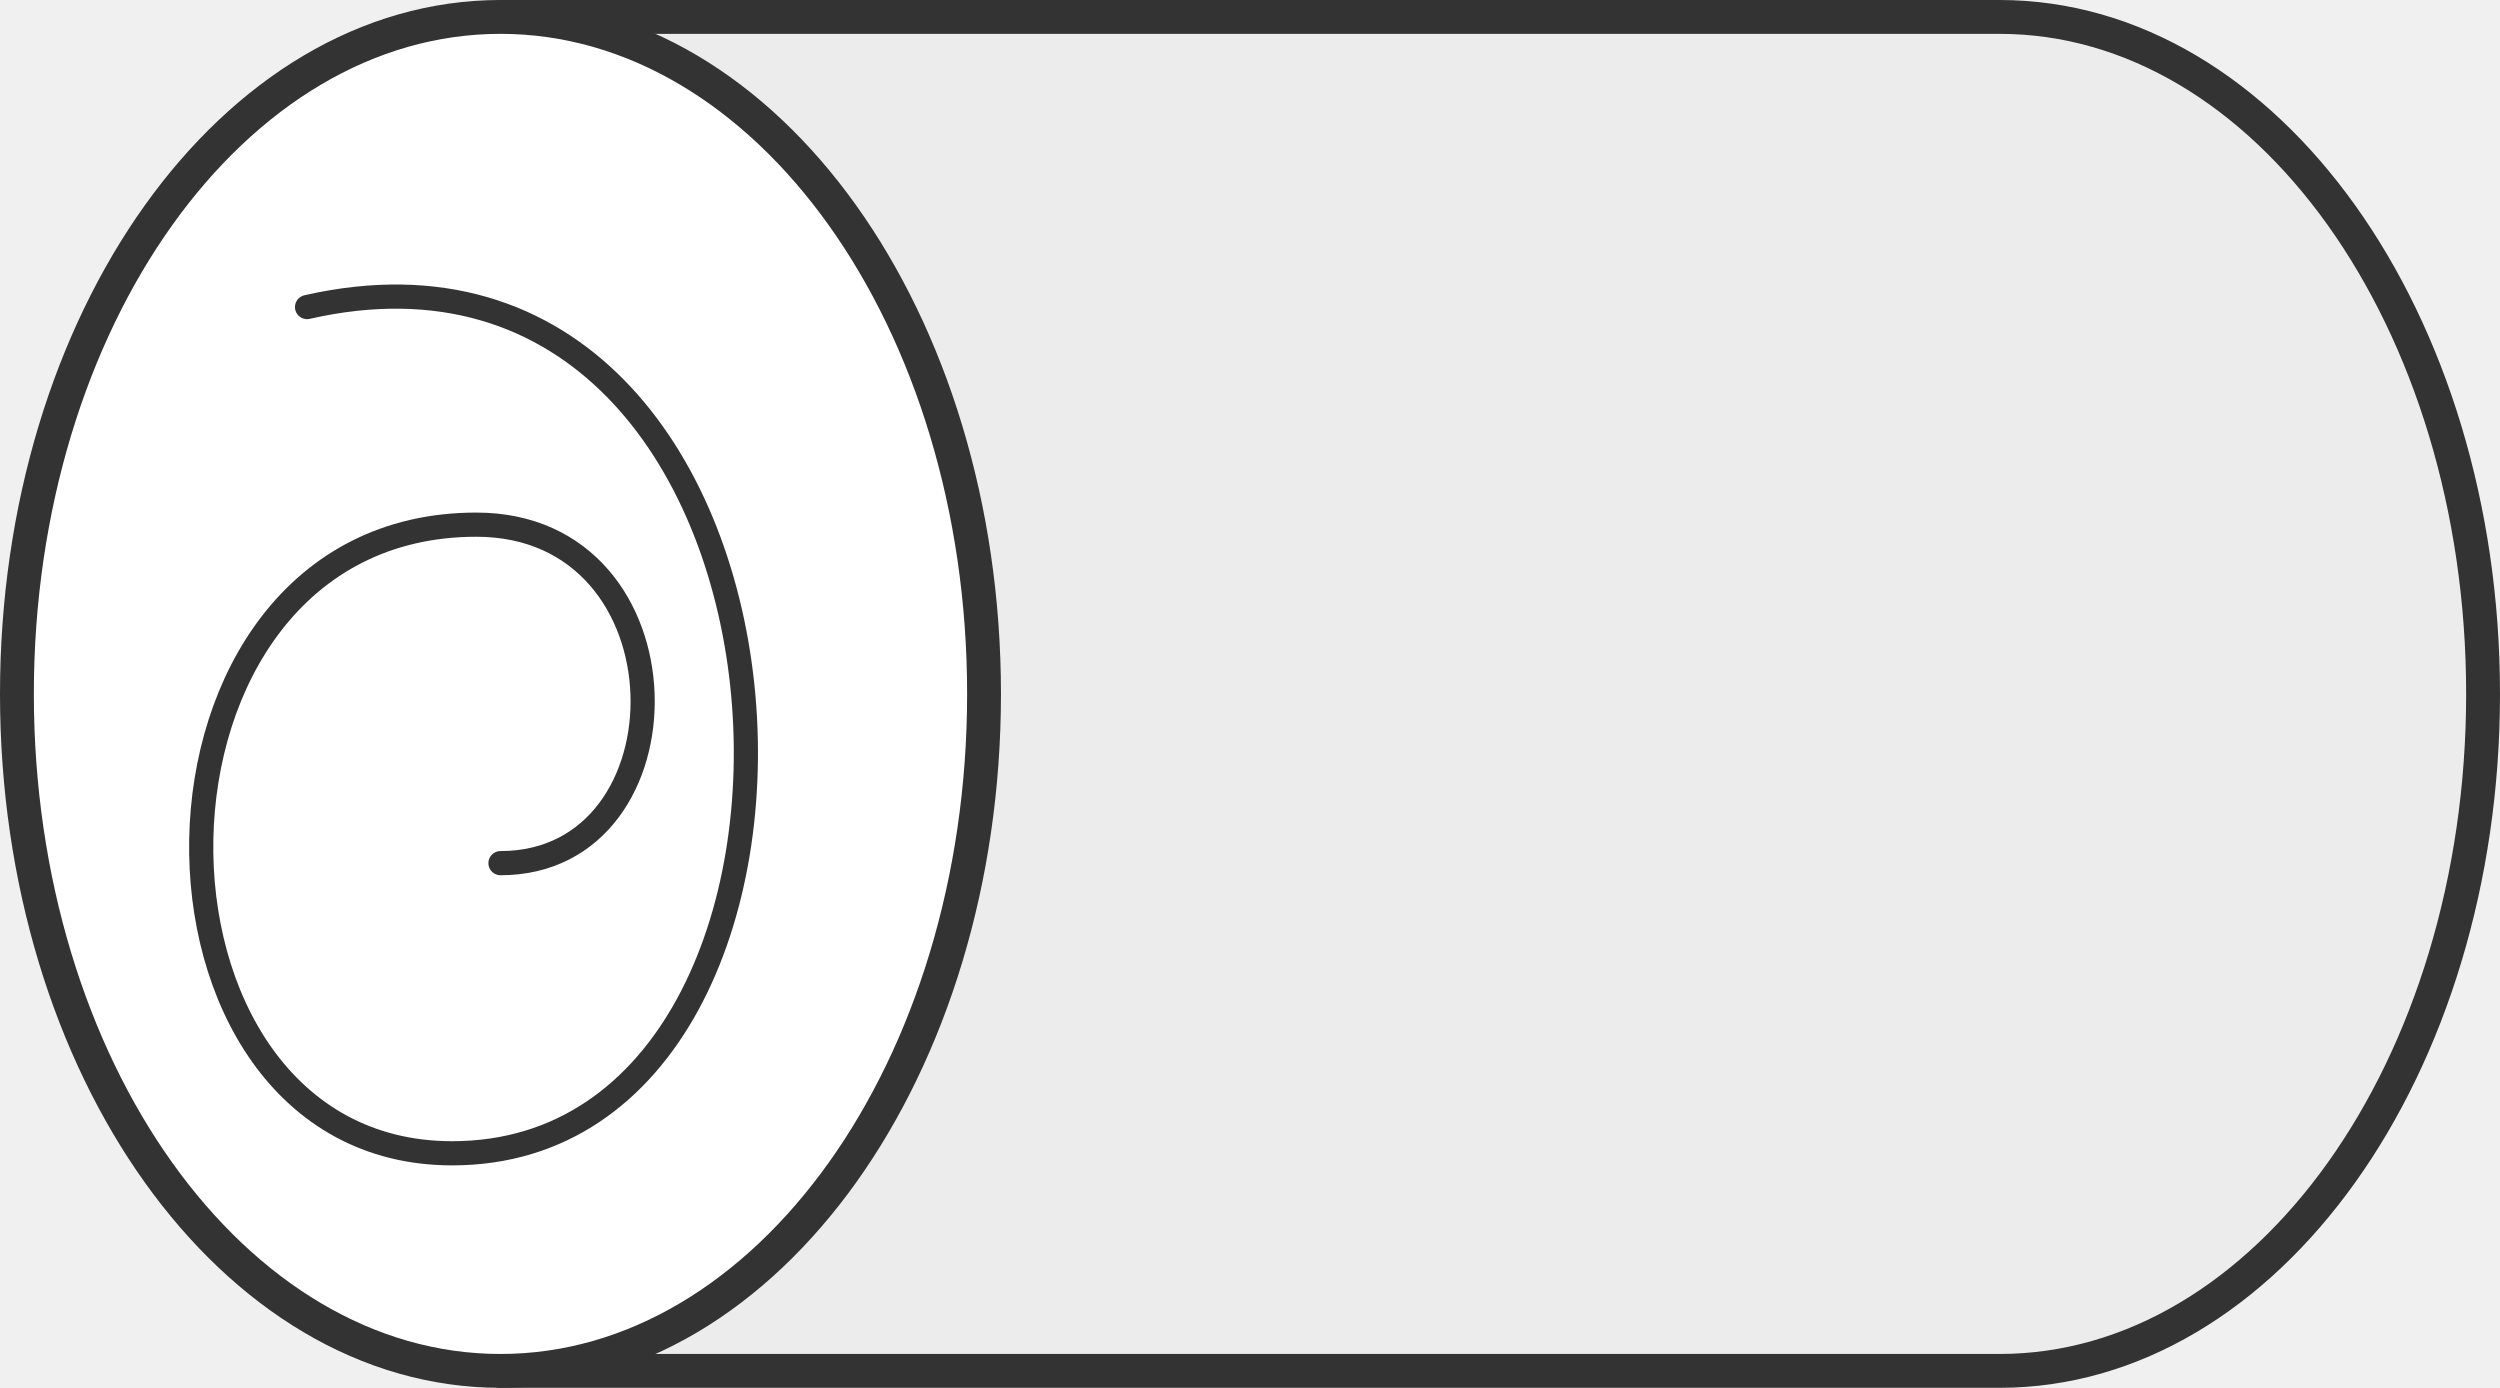
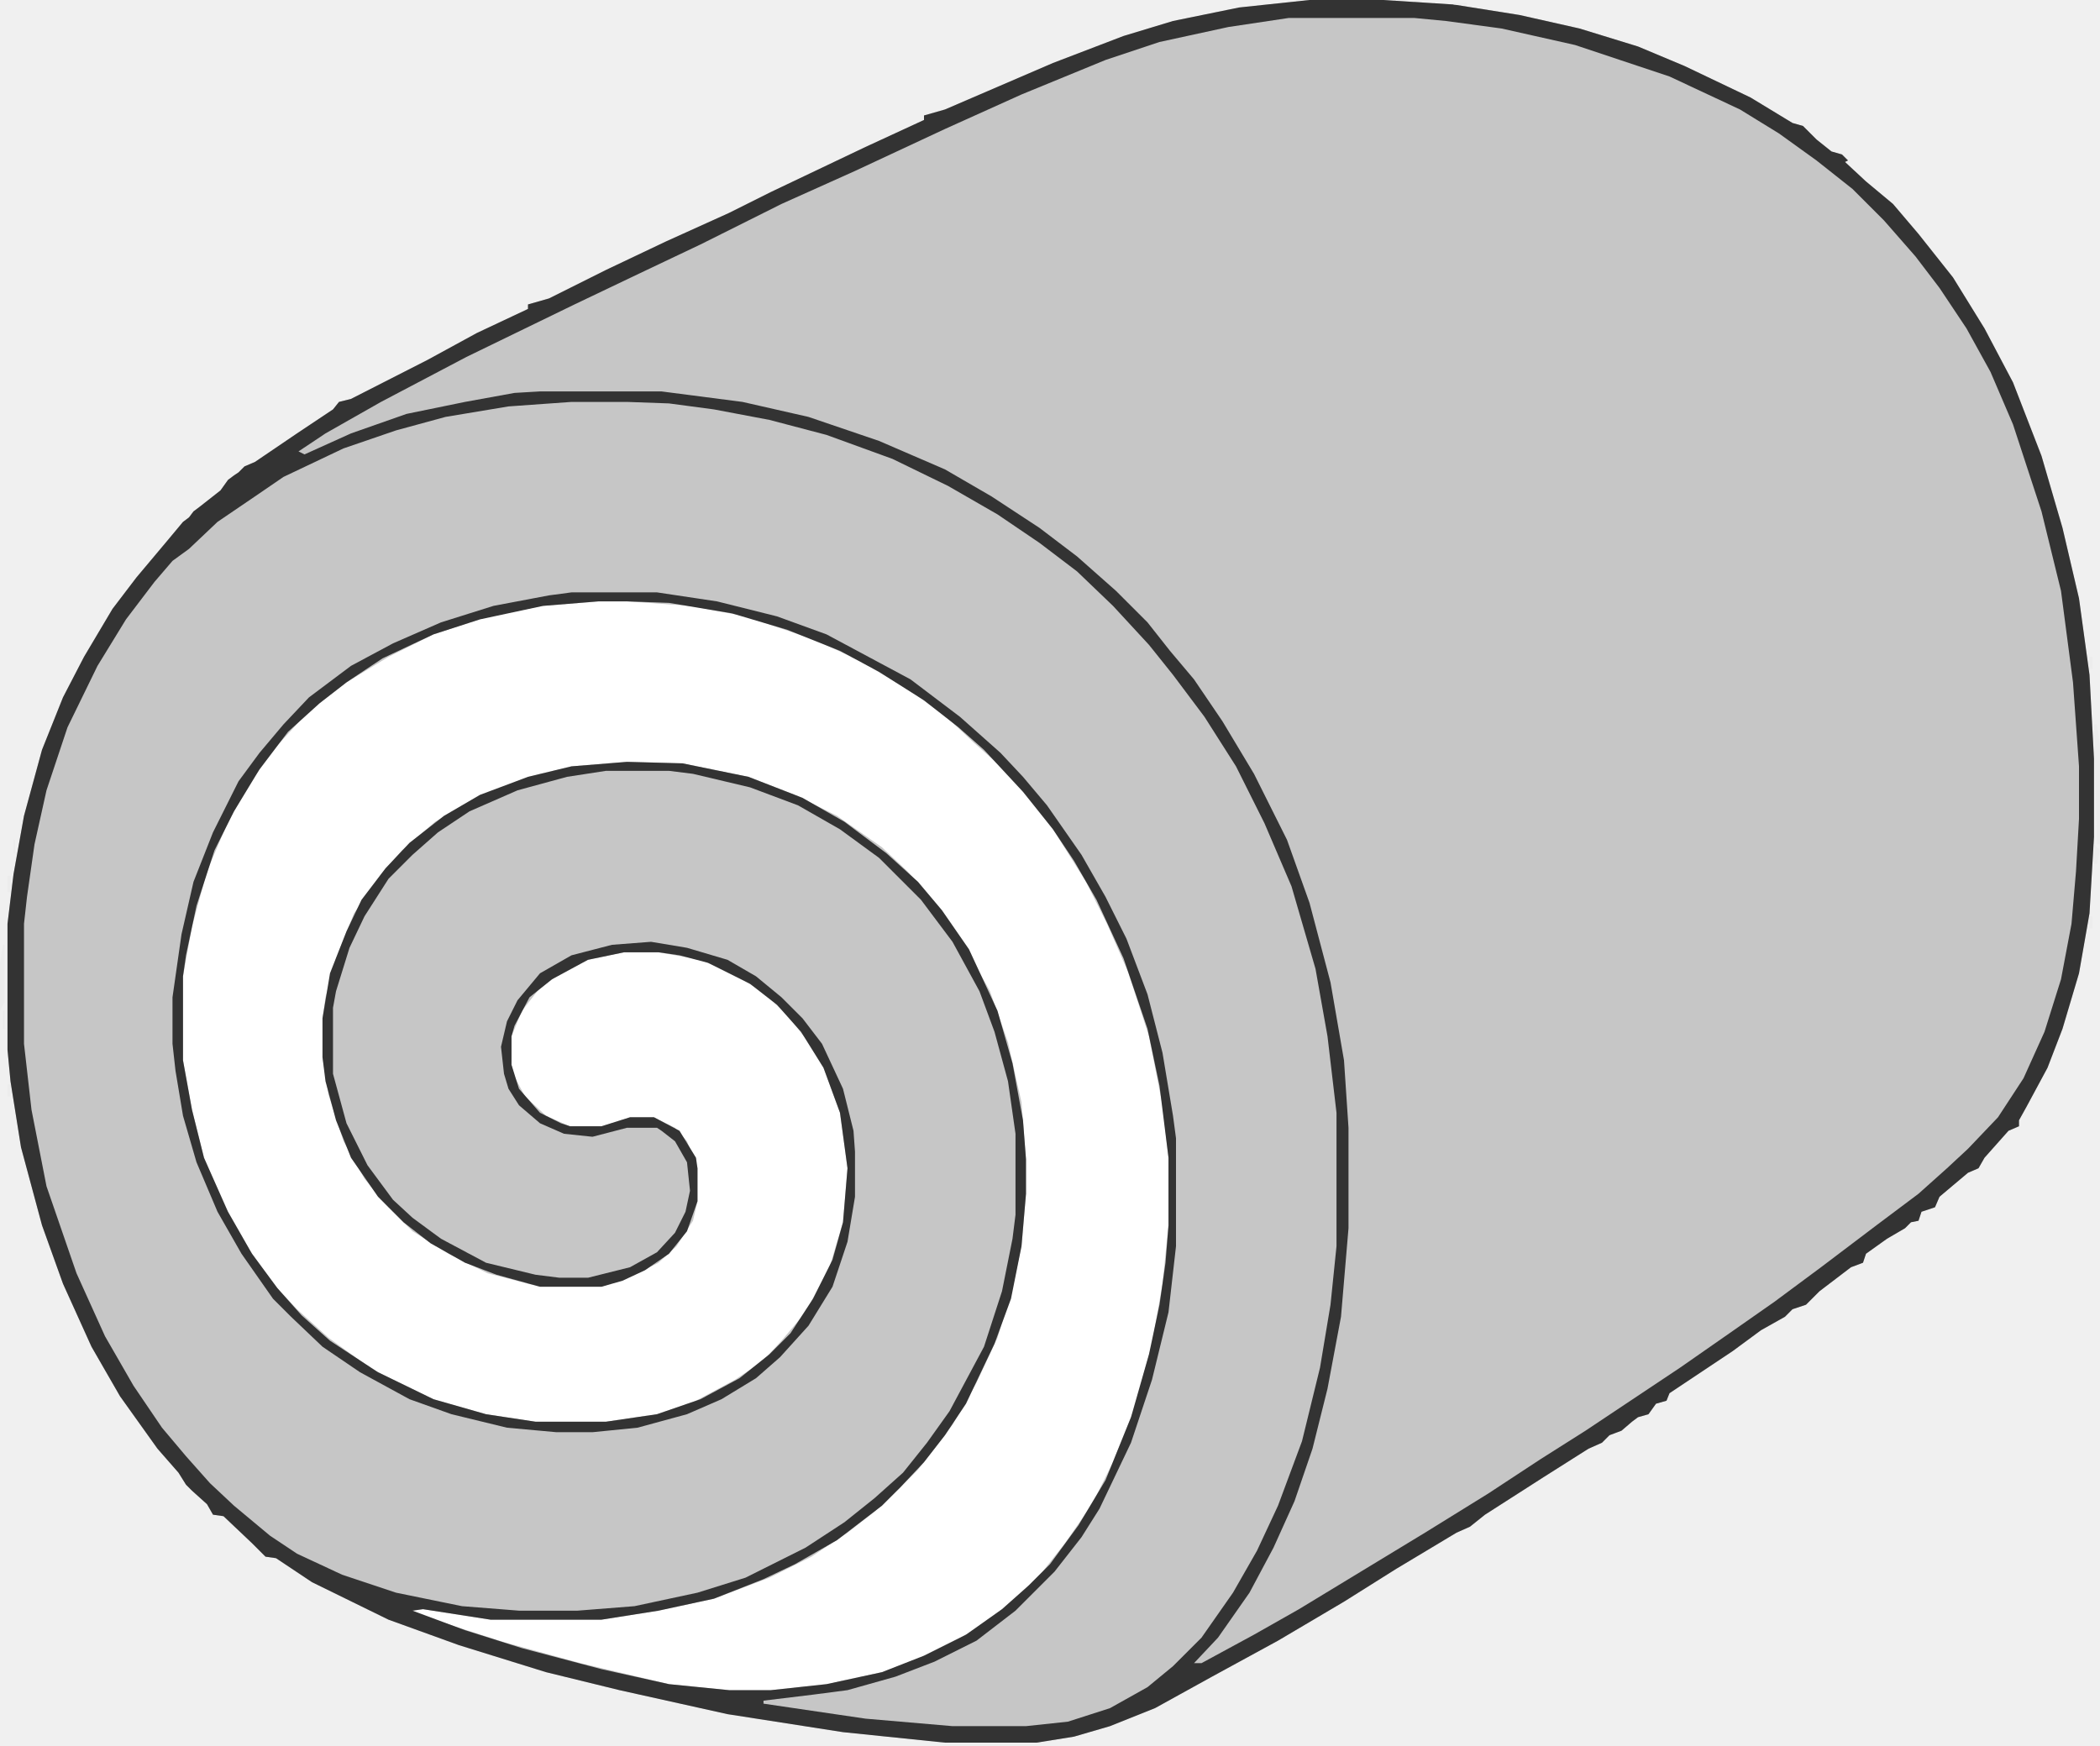
- <svg xmlns="http://www.w3.org/2000/svg" viewBox="0 0 103.4 57.4">
-   <g transform="translate(0 0)">
-     <g transform="translate(0 0)">
-       <g transform="translate(0 0)">
-         <g transform="translate(-7.3 -13.3)">
-           <path d="M28 14 L90 14 A20 28 0 0 1 90 70 L28 70 Z" fill="#ececec" stroke="#333333" stroke-width="1.4" stroke-linejoin="round" stroke-linecap="round" />
-           <ellipse cx="28" cy="42" rx="20" ry="28" fill="#ffffff" stroke="#333333" stroke-width="1.4" stroke-linejoin="round" stroke-linecap="round" />
-           <path d="M20 26 C42 21 44 61 26 61 C12 61 12 35 27 35 C36 35 36 49 28 49" fill="none" stroke="#333333" stroke-width="1" stroke-linejoin="round" stroke-linecap="round" />
-         </g>
-       </g>
-     </g>
-   </g>
+ <svg xmlns="http://www.w3.org/2000/svg" viewBox="0 0 140 116.4">
+   <path d="M87.3 0L92.2 0L96.9 0.3L101.3 1L105.3 1.9L109.2 3.1L112.3 4.4L116.7 6.5L119.5 8.2L120.2 8.4L121.1 9.3L122.1 10.1L122.8 10.3L123.2 10.7L123 10.8L124.4 12.1L126.2 13.6L127.9 15.6L130.2 18.5L132.3 21.9L134.2 25.5L136.1 30.4L137.5 35.2L138.6 39.9L139.3 45L139.6 50.6L139.6 55.8L139.3 60.9L138.6 64.9L137.5 68.6L136.5 71.2L135.1 73.8L134.6 74.7L134.6 75.1L133.9 75.4L132.3 77.2L131.9 77.9L131.2 78.2L129.3 79.8L129 80.5L128.1 80.8L127.9 81.4L127.4 81.5L127 81.9L125.8 82.6L124.4 83.6L124.2 84.2L123.4 84.5L121.3 86.1L120.4 87L119.5 87.3L119 87.8L117.4 88.7L115.5 90.1L111.3 92.9L111.1 93.4L110.4 93.6L109.9 94.3L109.2 94.5L108.8 94.8L108.1 95.4L107.3 95.7L106.8 96.2L105.9 96.6L102.9 98.5L99 101L98 101.8L97.1 102.2L93.1 104.6L89.6 106.8L85.2 109.4L80.8 111.8L77 113.9L74 115.1L71.6 115.8L69.1 116.2L63 116.2L56.2 115.5L48.5 114.3L41.3 112.7L36.4 111.5L30.6 109.7L25.9 108L20.8 105.5L18.4 103.9L17.7 103.8L16.8 102.9L14.9 101.1L14.2 101L13.8 100.3L12.8 99.4L12.4 99L11.9 98.2L10.5 96.6L8 93.1L6.1 89.8L4.2 85.6L2.8 81.7L1.4 76.5L0.7 72.1L0.5 70L0.5 61.6L0.9 58.3L1.6 54.4L2.8 50L4.2 46.5L5.6 43.8L7.5 40.6L9.1 38.5L11.2 36L12.2 34.8L12.6 34.5L12.9 34.1L13.3 33.8L14.7 32.7L15.2 32L15.6 31.7L15.9 31.5L16.3 31.1L17 30.8L19.8 28.9L22.2 27.3L22.6 26.8L23.4 26.6L28.5 24L31.8 22.2L35.2 20.6L35.2 20.3L36.6 19.9L40.4 18L44.4 16.1L48.6 14.2L51.4 12.8L57.7 9.8L61.6 8L61.6 7.7L63 7.3L70.2 4.2L74.9 2.4L78.2 1.4L82.6 0.5Z" fill="#c6c6c6" />
+   <path d="M39.9 40.1L41.8 40.1L46 40.4L49.7 41.1L54.4 42.7L57.4 44.1L60.9 46.2L63.2 47.9L64.9 49.5L66.7 51.1L68.6 53.2L70.2 55.3L72.4 58.8L73.8 61.6L75.2 64.8L76.6 69.1L77.5 73.7L77.9 77.2L77.9 81.7L77.5 85.6L76.8 89.6L75.6 94L74.2 97.5L72.8 100.3L71 102.9L69.5 104.8L67.4 106.9L64.9 108.7L62.5 110.1L58.8 111.5L55.1 112.3L51.4 112.7L48.6 112.7L44.6 112.3L38.7 110.9L33.6 109.5L28.3 107.8L27.5 107.4L28.2 107.3L32.7 108L40.1 108L43.9 107.4L47.6 106.6L51.3 105.2L54.1 103.8L56.5 102.2L58.3 100.8L60 99.2L61.2 98L63.5 95L65.1 92.2L66.5 89.2L67.5 85.9L68.1 83.1L68.4 79.6L68.4 77.3L68.1 73.5L67.2 69.5L66 66.1L64 62.5L62.6 60.5L60.5 58.1L58.8 56.5L55.8 54.4L53 53L49.9 51.8L45.5 50.9L41.8 50.8L38.1 51.1L35.2 51.8L31.7 53.2L29 54.8L26.8 56.7L25.4 58.3L23.6 60.9L22.4 63.9L21.7 66.5L21.5 67.9L21.5 70.5L21.9 73L22.9 76.1L24.3 78.6L25.7 80.3L27.5 82.1L29.9 83.6L32.5 84.9L35.2 85.6L36 85.8L40.1 85.8L42.3 85L43.9 84.2L45.1 83.1L46.2 81.4L46.5 80.1L46.5 77.9L45.8 76.1L45 75.2L43.6 74.5L42 74.5L40.1 75.1L38 75.1L36.4 74.4L35 73.1L34.3 71.8L34.1 71L34.1 69.1L34.8 67.4L35.9 66L37.3 64.9L39.2 64L41.6 63.5L43.9 63.5L46.7 64L48.8 64.9L50.8 66.1L52.5 67.7L53.9 69.5L54.9 71.2L56 74.2L56.5 77.9L56.2 81.5L55.3 84.5L53.7 87.5L52.1 89.4L50.8 90.8L49 92L46.4 93.4L43.8 94.3L40.4 94.8L35.7 94.8L32.4 94.3L28.9 93.3L24.8 91.3L21.9 89.2L19.8 87.3L18.2 85.6L16.6 83.3L15 80.5L13.6 77.2L12.8 74L12.2 70.7L12.2 65.1L12.8 61.8L13.8 58.1L15.2 54.8L16.8 52L18.5 49.7L20.6 47.4L23.1 45.5L25.9 43.8L28.9 42.3L32.5 41.1L36.2 40.4Z" fill="#ffffff" />
+   <path d="M87.3 0L92.2 0L96.9 0.3L101.3 1L105.3 1.9L109.2 3.1L112.3 4.4L116.7 6.5L119.5 8.2L120.2 8.4L121.1 9.3L122.1 10.1L122.8 10.3L123.2 10.7L123 10.8L124.4 12.1L126.2 13.6L127.9 15.6L130.2 18.5L132.3 21.9L134.2 25.5L136.1 30.4L137.5 35.2L138.6 39.9L139.3 45L139.6 50.6L139.6 55.8L139.3 60.9L138.6 64.9L137.5 68.6L136.5 71.2L135.1 73.8L134.6 74.7L134.6 75.1L133.9 75.4L132.3 77.2L131.9 77.9L131.2 78.2L129.3 79.8L129 80.5L128.1 80.8L127.9 81.4L127.4 81.5L127 81.9L125.8 82.6L124.4 83.6L124.2 84.2L123.4 84.5L121.3 86.1L120.4 87L119.5 87.3L119 87.8L117.4 88.7L115.5 90.1L111.3 92.9L111.1 93.4L110.4 93.6L109.9 94.3L109.2 94.5L108.8 94.8L108.1 95.4L107.3 95.7L106.8 96.2L105.9 96.6L102.9 98.5L99 101L98 101.8L97.1 102.2L93.1 104.6L89.6 106.8L85.2 109.4L80.8 111.8L77 113.9L74 115.1L71.6 115.8L69.1 116.2L63 116.2L56.2 115.5L48.5 114.3L41.3 112.7L36.4 111.5L30.6 109.7L25.9 108L20.8 105.5L18.4 103.9L17.7 103.8L16.8 102.9L14.9 101.1L14.2 101L13.8 100.3L12.8 99.4L12.4 99L11.9 98.2L10.5 96.6L8 93.1L6.1 89.8L4.2 85.6L2.8 81.7L1.4 76.5L0.7 72.1L0.5 70L0.5 61.6L0.9 58.3L1.6 54.4L2.8 50L4.2 46.5L5.6 43.8L7.5 40.6L9.1 38.5L11.2 36L12.2 34.8L12.6 34.5L12.9 34.1L13.3 33.8L14.7 32.7L15.2 32L15.6 31.7L15.9 31.5L16.3 31.1L17 30.8L19.8 28.9L22.2 27.3L22.6 26.8L23.4 26.6L28.5 24L31.8 22.2L35.2 20.6L35.2 20.3L36.6 19.9L40.4 18L44.4 16.1L48.6 14.2L51.4 12.8L57.7 9.8L61.6 8L61.6 7.7L63 7.3L70.2 4.2L74.9 2.4L78.2 1.4L82.6 0.5ZM85.9 1.2L81.9 1.8L77.3 2.8L73.7 4L68.1 6.3L63 8.6L57 11.4L52.1 13.6L46.7 16.3L42.7 18.2L38.3 20.3L31.1 23.8L25.4 26.8L21.7 28.9L19.9 30.1L20.3 30.3L23.4 28.9L27.1 27.6L31 26.8L34.3 26.2L36 26.1L44.1 26.1L49.5 26.8L53.9 27.8L58.6 29.4L63 31.3L66.1 33.1L69.3 35.2L71.8 37.1L74.4 39.4L76.5 41.5L78 43.4L79.6 45.3L81.5 48.1L83.6 51.6L85.8 56L87.3 60.2L88.7 65.5L89.6 70.7L89.9 75.2L89.9 81.9L89.4 87.8L88.5 92.6L87.5 96.6L86.3 100.1L84.9 103.2L83.3 106.2L81.2 109.2L79.6 110.9L80.1 110.9L83.6 109L86.6 107.3L92.2 103.9L95 102.2L99.2 99.6L102.7 97.3L105.7 95.4L112 91.2L115.3 88.9L118.3 86.8L121.4 84.5L125.1 81.7L127.9 79.6L129.8 77.9L131.2 76.6L133.2 74.5L134.9 71.9L136.3 68.8L137.4 65.3L138.1 61.6L138.4 58.1L138.6 54.6L138.6 51.1L138.2 45.5L137.4 39.4L136.1 34.1L134.2 28.3L132.7 24.8L131.1 21.9L129.3 19.2L127.7 17.1L125.6 14.7L123.5 12.6L121.1 10.7L118.6 8.9L116 7.3L111.3 5.1L105 3L100.1 1.9L96.4 1.4L94.3 1.2ZM38.1 26.8L33.9 27.1L29.7 27.8L26.4 28.7L22.9 29.9L18.9 31.8L17 33.1L14.5 34.8L12.6 36.6L11.5 37.4L10.3 38.8L8.4 41.3L6.5 44.4L4.5 48.5L3.1 52.7L2.3 56.3L1.8 59.8L1.6 61.6L1.6 69.6L2.1 74L3.1 79.1L5.1 84.9L7 89.1L8.9 92.4L10.8 95.2L12.4 97.1L14 98.9L15.6 100.4L18 102.4L19.8 103.6L22.8 105L26.4 106.2L30.8 107.1L34.6 107.4L38.5 107.4L42.3 107.1L46.5 106.2L49.7 105.2L53.7 103.2L56.3 101.5L58.3 99.9L60.2 98.2L61.8 96.2L63.3 94.1L65.6 89.8L66.8 86.1L67.5 82.6L67.7 81L67.7 75.6L67.2 72.1L66.3 68.8L65.3 66.1L63.5 62.8L61.4 60L58.6 57.2L56 55.3L53.2 53.7L50 52.5L46.2 51.6L44.6 51.4L40.4 51.4L37.8 51.8L34.5 52.7L31.3 54.1L29.2 55.5L27.5 57L25.9 58.6L24.3 61.1L23.3 63.2L22.4 66.1L22.2 67.2L22.2 71.6L23.1 74.9L24.5 77.7L26.2 80L27.5 81.2L29.4 82.6L32.4 84.2L35.7 85L37.3 85.2L39.2 85.2L42 84.5L43.8 83.5L45 82.2L45.7 80.8L46 79.4L45.8 77.5L45 76.1L44.1 75.4L43.8 75.2L41.8 75.2L39.5 75.8L37.6 75.6L36 74.9L34.6 73.7L33.9 72.6L33.6 71.6L33.4 69.8L33.8 68.1L34.5 66.7L36 64.9L38.1 63.7L40.8 63L43.4 62.8L45.8 63.2L48.5 64L50.4 65.1L52.1 66.5L53.5 67.9L54.8 69.6L56.2 72.6L56.9 75.4L57 76.8L57 79.8L56.5 82.8L55.5 85.8L53.9 88.4L52 90.5L50.4 91.9L48.1 93.3L45.8 94.3L42.5 95.2L39.5 95.5L37.1 95.5L33.8 95.2L30.1 94.3L27.3 93.3L24 91.5L21.5 89.8L19.4 87.8L18.2 86.6L16.1 83.6L14.5 80.8L13.1 77.5L12.2 74.4L11.7 71.4L11.5 69.6L11.5 66.5L12.1 62.3L12.9 58.8L14.2 55.5L15.9 52.1L17.3 50.2L18.9 48.3L20.6 46.5L23.4 44.4L26.2 42.9L29.4 41.5L32.9 40.4L36.6 39.7L38.1 39.5L43.8 39.5L47.8 40.1L51.8 41.1L55.1 42.3L57.9 43.8L60.7 45.3L64 47.8L66.7 50.2L68.2 51.8L69.8 53.7L72.1 57L73.7 59.8L75.1 62.6L76.5 66.3L77.5 70.2L78.2 74.4L78.4 75.9L78.4 83.1L77.9 87.5L76.8 92L75.4 96.2L73.3 100.6L72.1 102.5L70.3 104.8L67.7 107.4L65.1 109.4L62.3 110.8L59.7 111.8L56.5 112.7L54.2 113L50.9 113.4L50.9 113.6L57.7 114.6L63.5 115.1L68.4 115.1L71.2 114.8L74 113.9L76.5 112.5L78.2 111.1L80.1 109.2L82.2 106.2L83.8 103.4L85.2 100.4L86.8 96.1L88 91.2L88.7 87L89.1 83.1L89.1 74.2L88.5 69.1L87.7 64.6L86.1 59.1L84.3 54.9L82.4 51.1L80.3 47.8L78.2 45L76.6 43L74.2 40.4L71.8 38.1L69.3 36.2L66.5 34.3L63.2 32.4L59.5 30.6L55.1 29L51.3 28L47.6 27.3L44.6 26.9L41.8 26.8ZM39.9 40.1L36.2 40.4L32 41.3L28.9 42.3L25.5 43.9L23.1 45.5L21.3 46.9L19.2 48.8L17.3 51.3L15.6 54.1L14.3 56.7L13.1 60.4L12.4 63.7L12.2 65.1L12.2 70.7L12.8 74L13.6 77.2L15.2 80.8L16.8 83.6L18.5 85.9L20.1 87.7L22 89.4L25.2 91.5L28.9 93.3L32.4 94.3L35.7 94.8L40.4 94.8L43.8 94.3L46.7 93.3L49.3 91.9L51.3 90.3L52.7 88.9L54.2 86.6L55.5 84L56.2 81.5L56.5 77.9L56 74.2L54.9 71.2L53.4 68.8L51.8 67L50 65.6L47.2 64.2L45.3 63.7L43.9 63.5L41.6 63.5L39.2 64L36.8 65.3L35.3 66.5L34.3 68.4L34.1 69.1L34.1 71L34.6 72.6L36 74.2L37.4 74.9L38 75.1L40.1 75.1L42 74.5L43.6 74.5L45.3 75.4L46.4 77.2L46.5 77.9L46.5 80.1L45.8 82.1L44.6 83.6L43 84.7L41.5 85.4L40.1 85.8L36 85.8L33.1 85L31 84.2L28.7 82.9L26.9 81.5L25.2 79.8L23.4 77.2L22.4 74.7L21.7 72.1L21.5 70.5L21.5 67.9L22 64.9L23.1 62.1L24.1 60L25.7 57.9L27.3 56.2L29.6 54.4L32 53L35.2 51.8L38.1 51.1L41.8 50.8L45.5 50.9L49.9 51.8L53.5 53.2L56.3 54.8L59.1 56.9L61.2 58.8L62.8 60.7L64.6 63.3L66.5 67.4L67.5 70.9L68.2 74.7L68.4 77.3L68.4 79.6L68.1 83.1L67.4 86.6L66.3 89.6L64.4 93.6L63 95.7L61.6 97.5L60 99.2L58.8 100.4L55.8 102.7L53 104.3L50.9 105.3L47.6 106.6L43.9 107.4L40.1 108L32.7 108L28.2 107.3L27.5 107.4L31 108.7L34.8 109.9L40.1 111.3L44.6 112.3L48.6 112.7L51.4 112.7L55.1 112.3L58.8 111.5L61.6 110.4L64.4 109L66.8 107.3L68.6 105.7L70 104.3L71.9 101.7L73.7 98.7L75.4 94.5L76.6 90.3L77.3 87L77.7 84.2L77.9 81.7L77.9 77.2L77.3 72.4L76.5 68.6L74.9 63.9L73.1 60L71.6 57.4L70.2 55.3L68.2 52.8L65.6 50L63.9 48.5L61.6 46.7L58.6 44.8L56 43.4L52.5 42L48.8 40.9L44.6 40.2L41.8 40.1Z" fill="#333333" />
+   <path d="M139.6 48.3L139.8 48.3L140 49.7L140 56.3L139.8 56.3Z" fill="#ececec" />
+   <path d="M0.2 63L0.3 63L0.3 66.8L0 67.4L0 64.2Z" fill="#ececec" />
+   <path d="M139.6 56.3L140 56.7L139.8 57.6L139.6 57.6Z" fill="#ececec" />
+   <path d="M0.2 67.4L0.3 67.4L0.3 68.6L0.2 68.6Z" fill="#ececec" />
+   <path d="M0.5 58.4L0.7 58.4L0.7 59.5L0.5 59.5Z" fill="#ececec" />
+   <path d="M0.5 72.3L0.7 72.3L0.7 73.1L0.5 73.1Z" fill="#ececec" />
+   <path d="M139.3 61.1L139.5 61.1L139.5 61.9L139.3 61.9Z" fill="#ececec" />
+   <path d="M0.9 56L1 56L1 56.9L0.9 56.9Z" fill="#ececec" />
+   <path d="M139.3 43.8L139.5 43.8L139.5 44.6L139.3 44.6Z" fill="#ececec" />
+   <path d="M96.9 0.2L97.8 0.2L97.8 0.3L96.9 0.3Z" fill="#ececec" />
+   <path d="M136.3 30.6L136.7 30.8L136.5 31.1Z" fill="#ececec" />
</svg>
